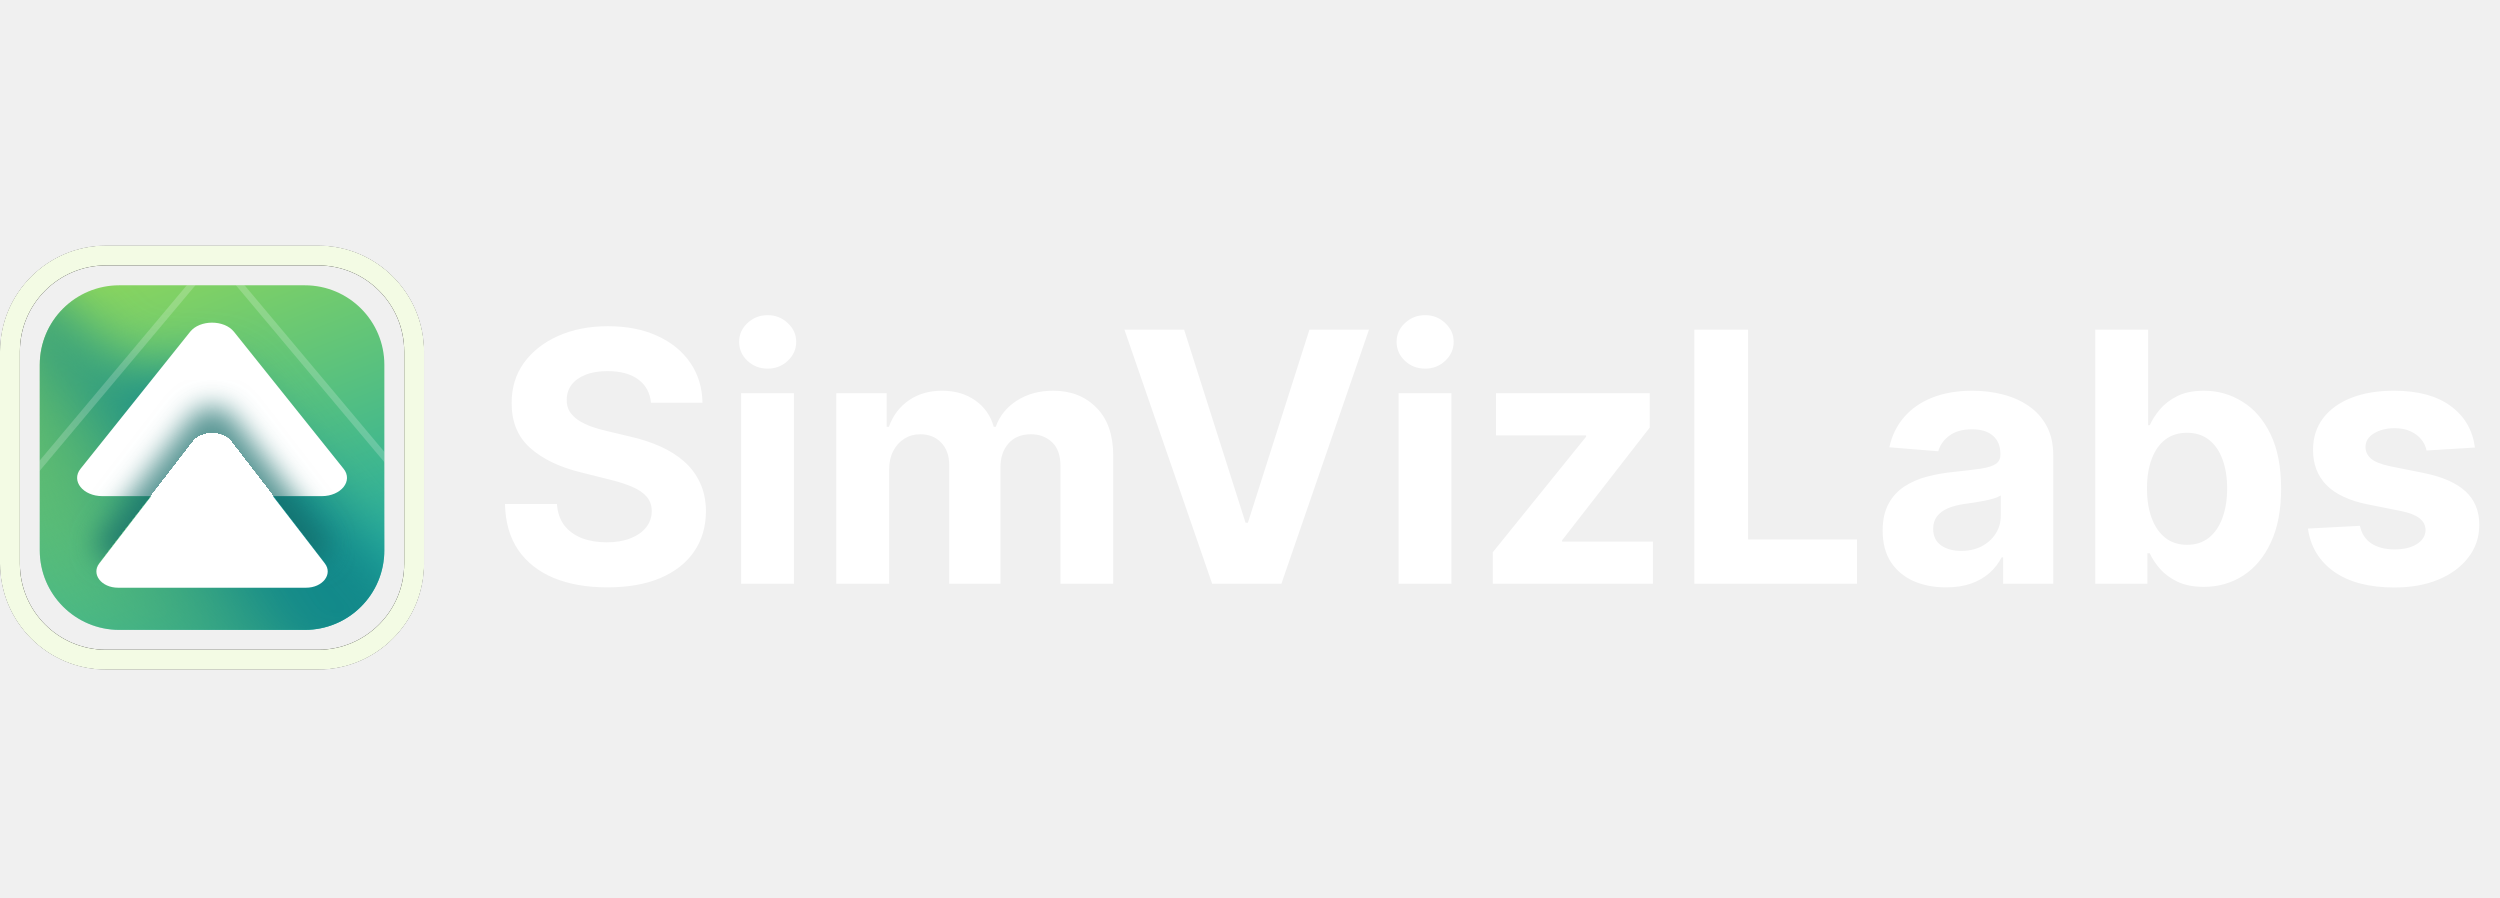
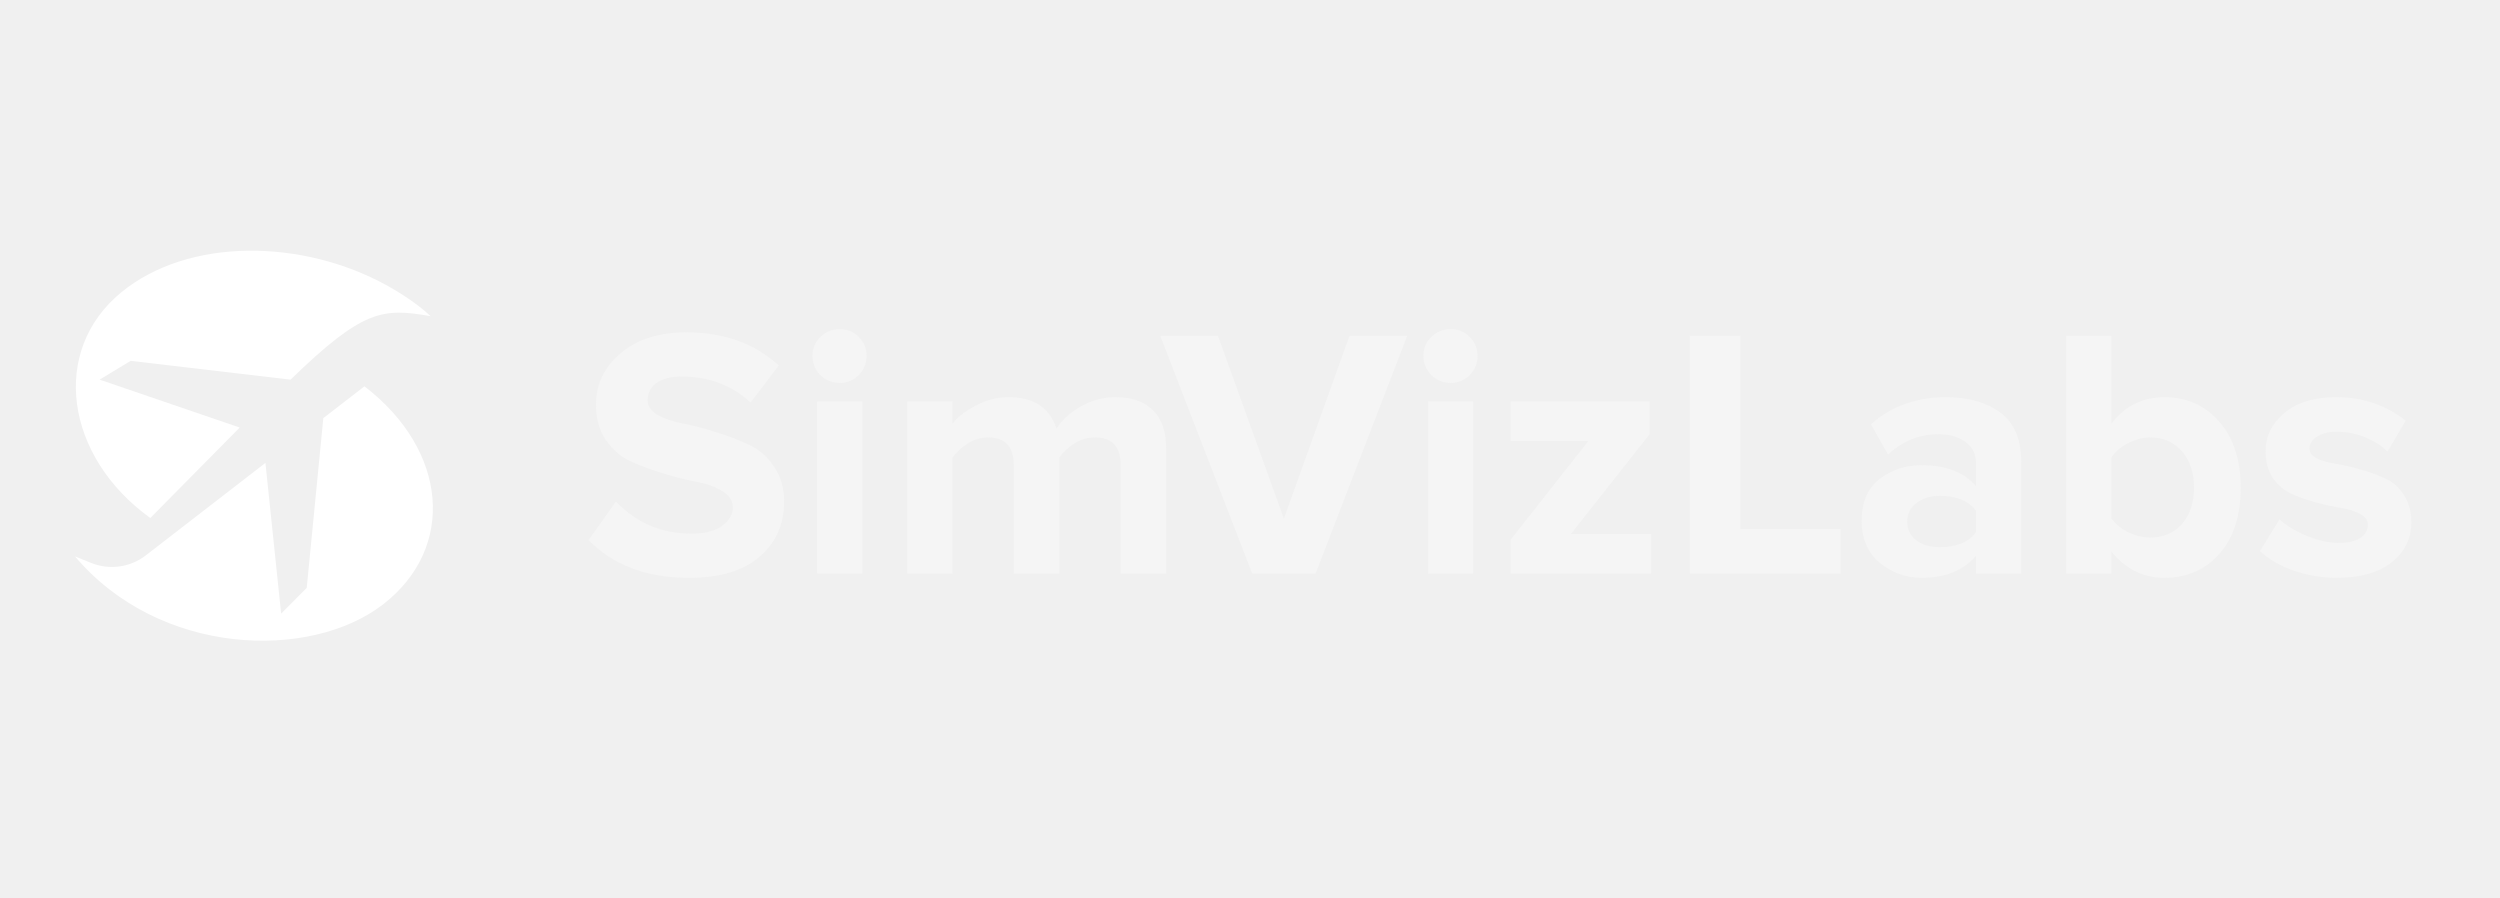
<svg xmlns="http://www.w3.org/2000/svg" width="170" height="61" viewBox="0 0 170 61" fill="none">
-   <g clip-path="url(#clip0_17_219)">
-     <mask id="mask0_17_219" style="mask-type:luminance" maskUnits="userSpaceOnUse" x="0" y="16" width="29" height="30">
-       <path d="M21.63 16.696H7.21C3.228 16.696 0 19.924 0 23.906V38.326C0 42.308 3.228 45.536 7.21 45.536H21.63C25.611 45.536 28.839 42.308 28.839 38.326V23.906C28.839 19.924 25.611 16.696 21.63 16.696Z" fill="white" />
-     </mask>
-     <g mask="url(#mask0_17_219)">
-       <path fill-rule="evenodd" clip-rule="evenodd" d="M7.21 16.696C3.228 16.696 0 19.924 0 23.906V38.326C0 42.308 3.228 45.536 7.21 45.536H21.63C25.611 45.536 28.839 42.308 28.839 38.326V23.906C28.839 19.924 25.611 16.696 21.63 16.696H7.21ZM7.21 18.048C3.975 18.048 1.352 20.671 1.352 23.906V38.326C1.352 41.561 3.975 44.184 7.21 44.184H21.63C24.865 44.184 27.487 41.561 27.487 38.326V23.906C27.487 20.671 24.865 18.048 21.63 18.048H7.21Z" fill="black" />
-       <mask id="mask1_17_219" style="mask-type:luminance" maskUnits="userSpaceOnUse" x="0" y="16" width="29" height="30">
-         <path fill-rule="evenodd" clip-rule="evenodd" d="M7.21 16.696C3.228 16.696 0 19.924 0 23.906V38.326C0 42.308 3.228 45.536 7.21 45.536H21.63C25.611 45.536 28.839 42.308 28.839 38.326V23.906C28.839 19.924 25.611 16.696 21.63 16.696H7.21ZM7.21 18.048C3.975 18.048 1.352 20.671 1.352 23.906V38.326C1.352 41.561 3.975 44.184 7.21 44.184H21.63C24.865 44.184 27.487 41.561 27.487 38.326V23.906C27.487 20.671 24.865 18.048 21.63 18.048H7.21Z" fill="white" />
-       </mask>
-       <g mask="url(#mask1_17_219)">
-         <path d="M1.352 23.906C1.352 20.671 3.975 18.048 7.21 18.048V15.345C2.481 15.345 -1.352 19.178 -1.352 23.906H1.352ZM1.352 38.326V23.906H-1.352V38.326H1.352ZM7.21 44.184C3.975 44.184 1.352 41.561 1.352 38.326H-1.352C-1.352 43.054 2.481 46.888 7.21 46.888V44.184ZM21.63 44.184H7.21V46.888H21.63V44.184ZM27.488 38.326C27.488 41.561 24.865 44.184 21.63 44.184V46.888C26.358 46.888 30.191 43.054 30.191 38.326H27.488ZM27.488 23.906V38.326H30.191V23.906H27.488ZM21.63 18.048C24.865 18.048 27.488 20.671 27.488 23.906H30.191C30.191 19.178 26.358 15.345 21.63 15.345V18.048ZM7.21 18.048H21.63V15.345H7.21V18.048ZM2.704 23.906C2.704 21.418 4.721 19.4 7.21 19.4V16.697C3.228 16.697 3.48389e-05 19.924 3.48389e-05 23.906H2.704ZM2.704 38.326V23.906H3.48389e-05V38.326H2.704ZM7.21 42.832C4.721 42.832 2.704 40.815 2.704 38.326H3.48389e-05C3.48389e-05 42.308 3.228 45.536 7.21 45.536V42.832ZM21.63 42.832H7.21V45.536H21.63V42.832ZM26.136 38.326C26.136 40.815 24.118 42.832 21.63 42.832V45.536C25.611 45.536 28.839 42.308 28.839 38.326H26.136ZM26.136 23.906V38.326H28.839V23.906H26.136ZM21.63 19.4C24.118 19.4 26.136 21.418 26.136 23.906H28.839C28.839 19.924 25.611 16.697 21.63 16.697V19.4ZM7.21 19.4H21.63V16.697H7.21V19.4Z" fill="#F3FBE4" />
-       </g>
-       <path d="M20.728 19.4H8.111C5.125 19.4 2.704 21.821 2.704 24.807V37.425C2.704 40.411 5.125 42.832 8.111 42.832H20.728C23.715 42.832 26.136 40.411 26.136 37.425V24.807C26.136 21.821 23.715 19.4 20.728 19.4Z" fill="url(#paint0_linear_17_219)" />
-       <mask id="mask2_17_219" style="mask-type:alpha" maskUnits="userSpaceOnUse" x="2" y="19" width="25" height="24">
-         <path d="M20.728 19.4H8.111C5.125 19.4 2.704 21.821 2.704 24.807V37.425C2.704 40.411 5.125 42.832 8.111 42.832H20.728C23.715 42.832 26.136 40.411 26.136 37.425V24.807C26.136 21.821 23.715 19.4 20.728 19.4Z" fill="url(#paint1_linear_17_219)" />
-       </mask>
-       <g mask="url(#mask2_17_219)">
-         <g filter="url(#filter0_if_17_219)">
-           <path d="M0 16.696L8.562 25.258H15.321L31.092 44.184L23.432 45.986H15.771L0 45.536V16.696Z" fill="url(#paint2_linear_17_219)" />
-         </g>
-         <path d="M16.148 15.64L-10.068 46.883" stroke="white" stroke-opacity="0.2" stroke-width="0.451" />
-         <path d="M39.399 46.883L13.183 15.64" stroke="white" stroke-opacity="0.2" stroke-width="0.451" />
-       </g>
-       <path d="M12.929 22.561C13.592 21.733 15.248 21.733 15.91 22.561L23.363 31.875C24.025 32.703 23.197 33.738 21.872 33.738H6.967C5.642 33.738 4.814 32.703 5.477 31.875L12.929 22.561Z" fill="white" />
-       <g filter="url(#filter1_d_17_219)">
-         <path d="M13.142 30.029C13.71 29.294 15.13 29.294 15.697 30.029L22.085 38.309C22.653 39.045 21.943 39.965 20.808 39.965H8.032C6.896 39.965 6.187 39.045 6.755 38.309L13.142 30.029Z" fill="white" />
-       </g>
-     </g>
-     <path d="M44.268 27.387C44.2 26.707 43.911 26.178 43.399 25.801C42.887 25.424 42.192 25.236 41.315 25.236C40.719 25.236 40.215 25.32 39.805 25.489C39.394 25.652 39.079 25.88 38.86 26.172C38.646 26.465 38.539 26.797 38.539 27.168C38.528 27.477 38.593 27.747 38.733 27.978C38.88 28.208 39.079 28.408 39.332 28.577C39.585 28.74 39.878 28.883 40.21 29.007C40.541 29.125 40.896 29.226 41.273 29.311L42.825 29.682C43.579 29.851 44.27 30.076 44.901 30.357C45.53 30.638 46.076 30.984 46.537 31.395C46.998 31.805 47.356 32.289 47.609 32.846C47.867 33.403 48 34.041 48.005 34.761C48 35.818 47.73 36.735 47.195 37.511C46.667 38.282 45.902 38.881 44.901 39.308C43.905 39.73 42.704 39.941 41.298 39.941C39.903 39.941 38.688 39.727 37.653 39.3C36.624 38.872 35.82 38.24 35.24 37.401C34.667 36.558 34.366 35.514 34.338 34.272H37.873C37.912 34.851 38.078 35.334 38.37 35.723C38.669 36.105 39.065 36.395 39.56 36.592C40.061 36.783 40.626 36.878 41.256 36.878C41.874 36.878 42.412 36.788 42.867 36.608C43.328 36.428 43.686 36.178 43.939 35.858C44.192 35.537 44.318 35.169 44.318 34.752C44.318 34.364 44.203 34.038 43.972 33.774C43.748 33.509 43.416 33.284 42.977 33.099C42.544 32.913 42.012 32.744 41.382 32.593L39.501 32.12C38.044 31.766 36.894 31.212 36.05 30.458C35.207 29.704 34.788 28.689 34.793 27.412C34.788 26.366 35.066 25.452 35.629 24.671C36.197 23.889 36.976 23.279 37.965 22.84C38.955 22.401 40.08 22.182 41.34 22.182C42.623 22.182 43.742 22.401 44.698 22.84C45.66 23.279 46.408 23.889 46.942 24.671C47.477 25.452 47.752 26.358 47.769 27.387H44.268ZM50.395 39.696V26.738H53.989V39.696H50.395ZM52.2 25.067C51.666 25.067 51.208 24.89 50.825 24.535C50.448 24.176 50.26 23.745 50.26 23.245C50.26 22.75 50.448 22.325 50.825 21.971C51.208 21.611 51.666 21.431 52.2 21.431C52.735 21.431 53.19 21.611 53.567 21.971C53.95 22.325 54.141 22.75 54.141 23.245C54.141 23.745 53.95 24.176 53.567 24.535C53.19 24.89 52.735 25.067 52.2 25.067ZM56.868 39.696V26.738H60.293V29.024H60.445C60.715 28.265 61.165 27.666 61.795 27.227C62.425 26.788 63.179 26.569 64.056 26.569C64.945 26.569 65.701 26.791 66.326 27.235C66.95 27.674 67.366 28.27 67.574 29.024H67.709C67.974 28.281 68.452 27.688 69.143 27.244C69.841 26.794 70.665 26.569 71.615 26.569C72.825 26.569 73.806 26.954 74.56 27.725C75.319 28.489 75.699 29.575 75.699 30.981V39.696H72.113V31.69C72.113 30.97 71.922 30.43 71.539 30.07C71.157 29.71 70.679 29.53 70.105 29.53C69.453 29.53 68.944 29.738 68.578 30.154C68.213 30.565 68.03 31.108 68.03 31.783V39.696H64.545V31.614C64.545 30.978 64.363 30.472 63.997 30.095C63.637 29.718 63.162 29.53 62.571 29.53C62.172 29.53 61.812 29.631 61.491 29.834C61.176 30.031 60.926 30.309 60.74 30.669C60.555 31.023 60.462 31.44 60.462 31.918V39.696H56.868ZM80.52 22.418L84.696 35.545H84.857L89.041 22.418H93.091L87.135 39.696H82.427L76.462 22.418H80.52ZM95.103 39.696V26.738H98.697V39.696H95.103ZM96.909 25.067C96.374 25.067 95.916 24.89 95.533 24.535C95.156 24.176 94.968 23.745 94.968 23.245C94.968 22.75 95.156 22.325 95.533 21.971C95.916 21.611 96.374 21.431 96.909 21.431C97.443 21.431 97.898 21.611 98.275 21.971C98.658 22.325 98.849 22.75 98.849 23.245C98.849 23.745 98.658 24.176 98.275 24.535C97.898 24.89 97.443 25.067 96.909 25.067ZM101.509 39.696V37.553L107.853 29.699V29.606H101.728V26.738H112.181V29.075L106.225 36.735V36.828H112.4V39.696H101.509ZM115.216 39.696V22.418H118.869V36.684H126.277V39.696H115.216ZM132.324 39.941C131.497 39.941 130.76 39.797 130.113 39.511C129.467 39.218 128.955 38.788 128.578 38.22C128.207 37.646 128.021 36.932 128.021 36.077C128.021 35.357 128.153 34.752 128.418 34.263C128.682 33.774 129.042 33.38 129.497 33.082C129.953 32.784 130.47 32.559 131.05 32.407C131.635 32.255 132.248 32.148 132.889 32.086C133.643 32.008 134.25 31.934 134.711 31.867C135.173 31.794 135.507 31.687 135.715 31.546C135.923 31.406 136.027 31.198 136.027 30.922V30.872C136.027 30.337 135.859 29.924 135.521 29.631C135.189 29.339 134.717 29.193 134.104 29.193C133.457 29.193 132.942 29.336 132.56 29.623C132.178 29.904 131.924 30.258 131.801 30.686L128.477 30.416C128.645 29.628 128.977 28.948 129.472 28.374C129.967 27.795 130.605 27.351 131.387 27.041C132.175 26.726 133.086 26.569 134.121 26.569C134.841 26.569 135.53 26.653 136.188 26.822C136.851 26.991 137.439 27.252 137.951 27.607C138.468 27.961 138.876 28.416 139.174 28.973C139.472 29.524 139.621 30.185 139.621 30.956V39.696H136.213V37.899H136.112C135.904 38.304 135.625 38.661 135.277 38.971C134.928 39.275 134.509 39.514 134.02 39.688C133.53 39.857 132.965 39.941 132.324 39.941ZM133.353 37.461C133.882 37.461 134.349 37.356 134.754 37.148C135.158 36.935 135.476 36.648 135.707 36.288C135.937 35.928 136.053 35.52 136.053 35.065V33.689C135.94 33.763 135.786 33.83 135.589 33.892C135.398 33.948 135.181 34.002 134.939 34.052C134.697 34.097 134.455 34.139 134.214 34.179C133.972 34.212 133.752 34.243 133.556 34.272C133.134 34.333 132.765 34.432 132.45 34.567C132.135 34.702 131.891 34.885 131.716 35.115C131.542 35.34 131.455 35.621 131.455 35.959C131.455 36.448 131.632 36.822 131.986 37.081C132.346 37.334 132.802 37.461 133.353 37.461ZM142.477 39.696V22.418H146.071V28.914H146.181C146.339 28.566 146.566 28.211 146.864 27.851C147.168 27.486 147.562 27.182 148.046 26.94C148.535 26.692 149.142 26.569 149.868 26.569C150.813 26.569 151.685 26.816 152.483 27.311C153.282 27.8 153.92 28.54 154.398 29.53C154.876 30.514 155.116 31.749 155.116 33.234C155.116 34.679 154.882 35.9 154.415 36.895C153.954 37.885 153.324 38.636 152.525 39.148C151.732 39.654 150.844 39.907 149.859 39.907C149.162 39.907 148.569 39.792 148.079 39.561C147.596 39.331 147.199 39.041 146.89 38.692C146.58 38.338 146.344 37.981 146.181 37.621H146.021V39.696H142.477ZM145.995 33.217C145.995 33.987 146.102 34.66 146.316 35.233C146.53 35.807 146.839 36.254 147.244 36.575C147.649 36.89 148.141 37.047 148.72 37.047C149.305 37.047 149.8 36.887 150.205 36.566C150.61 36.24 150.917 35.79 151.125 35.216C151.339 34.637 151.446 33.971 151.446 33.217C151.446 32.469 151.341 31.811 151.133 31.243C150.925 30.675 150.619 30.23 150.214 29.91C149.809 29.589 149.311 29.429 148.72 29.429C148.136 29.429 147.641 29.584 147.236 29.893C146.836 30.202 146.53 30.641 146.316 31.209C146.102 31.777 145.995 32.446 145.995 33.217ZM168.296 30.433L165.005 30.635C164.949 30.354 164.828 30.101 164.643 29.876C164.457 29.645 164.212 29.463 163.909 29.328C163.611 29.187 163.253 29.117 162.837 29.117C162.28 29.117 161.811 29.235 161.428 29.471C161.046 29.702 160.855 30.011 160.855 30.399C160.855 30.708 160.978 30.97 161.226 31.184C161.473 31.397 161.898 31.569 162.5 31.698L164.845 32.171C166.105 32.429 167.044 32.846 167.663 33.419C168.282 33.993 168.591 34.747 168.591 35.68C168.591 36.53 168.341 37.275 167.84 37.916C167.345 38.557 166.665 39.058 165.798 39.418C164.938 39.772 163.945 39.949 162.82 39.949C161.105 39.949 159.738 39.592 158.72 38.878C157.708 38.158 157.114 37.179 156.94 35.942L160.475 35.756C160.582 36.279 160.841 36.679 161.251 36.954C161.662 37.224 162.188 37.359 162.829 37.359C163.459 37.359 163.965 37.238 164.347 36.996C164.735 36.749 164.932 36.431 164.938 36.043C164.932 35.717 164.795 35.45 164.525 35.242C164.255 35.028 163.838 34.865 163.276 34.752L161.032 34.305C159.766 34.052 158.824 33.613 158.205 32.989C157.592 32.365 157.286 31.569 157.286 30.602C157.286 29.769 157.511 29.052 157.961 28.45C158.416 27.848 159.055 27.384 159.876 27.058C160.703 26.732 161.67 26.569 162.778 26.569C164.415 26.569 165.703 26.915 166.642 27.607C167.587 28.298 168.138 29.24 168.296 30.433Z" fill="white" />
+   <g clip-path="url(#clip0_686_34)">
+     <path fill-rule="evenodd" clip-rule="evenodd" d="M16.298 29.074L10.221 35.225C4.426 31.052 3.386 23.866 8.246 19.879C12.791 16.15 20.559 16.202 26.392 19.456C27.045 19.82 28.357 20.619 29.277 21.498C26.013 20.93 24.681 21.036 19.757 25.816L8.883 24.537L6.772 25.816L16.298 29.074Z" fill="white" />
+     <path fill-rule="evenodd" clip-rule="evenodd" d="M21.986 28.432L24.781 26.271C30.453 30.61 31.021 37.254 26.048 41.098C21.075 44.943 10.829 44.622 5.102 37.837C5.102 37.837 5.603 38.039 6.202 38.28C7.443 38.78 8.856 38.585 9.914 37.766C12.733 35.587 18.049 31.477 18.049 31.477L19.117 41.727L20.858 39.975L21.986 28.432Z" fill="white" />
  </g>
+   <path d="M46.85 39.291C43.975 39.291 41.698 38.435 40.019 36.723L41.884 34.106C43.273 35.56 44.985 36.287 47.02 36.287C47.908 36.287 48.595 36.117 49.079 35.778C49.58 35.422 49.83 34.995 49.83 34.494C49.83 34.058 49.596 33.694 49.128 33.404C48.675 33.113 48.102 32.903 47.408 32.774C46.729 32.645 45.986 32.459 45.179 32.217C44.371 31.974 43.62 31.7 42.926 31.393C42.247 31.086 41.674 30.602 41.206 29.939C40.753 29.277 40.527 28.47 40.527 27.517C40.527 26.128 41.084 24.965 42.199 24.028C43.313 23.075 44.799 22.599 46.657 22.599C49.225 22.599 51.324 23.35 52.956 24.852L51.042 27.371C49.766 26.192 48.199 25.603 46.342 25.603C45.615 25.603 45.05 25.748 44.646 26.039C44.242 26.329 44.04 26.725 44.04 27.226C44.04 27.613 44.266 27.945 44.718 28.219C45.187 28.478 45.76 28.671 46.439 28.801C47.133 28.93 47.876 29.124 48.667 29.382C49.475 29.624 50.218 29.907 50.896 30.23C51.591 30.537 52.164 31.029 52.616 31.708C53.085 32.37 53.319 33.169 53.319 34.106C53.319 35.657 52.762 36.908 51.647 37.861C50.549 38.814 48.95 39.291 46.85 39.291ZM57.089 26.039C56.588 26.039 56.152 25.861 55.781 25.506C55.425 25.134 55.248 24.698 55.248 24.198C55.248 23.697 55.425 23.269 55.781 22.914C56.152 22.558 56.588 22.381 57.089 22.381C57.606 22.381 58.042 22.558 58.397 22.914C58.752 23.269 58.93 23.697 58.93 24.198C58.93 24.698 58.752 25.134 58.397 25.506C58.042 25.861 57.606 26.039 57.089 26.039ZM58.639 39H55.562V27.299H58.639V39ZM79.303 39H76.202V31.611C76.202 30.367 75.62 29.745 74.457 29.745C73.957 29.745 73.489 29.883 73.052 30.157C72.632 30.432 72.293 30.747 72.035 31.102V39H68.934V31.611C68.934 30.367 68.353 29.745 67.19 29.745C66.705 29.745 66.245 29.883 65.809 30.157C65.373 30.432 65.025 30.755 64.767 31.126V39H61.69V27.299H64.767V28.825C65.058 28.405 65.566 28.001 66.293 27.613C67.02 27.21 67.787 27.008 68.595 27.008C70.291 27.008 71.373 27.718 71.841 29.14C72.213 28.558 72.762 28.058 73.489 27.638C74.231 27.218 75.023 27.008 75.863 27.008C76.961 27.008 77.809 27.307 78.406 27.904C79.004 28.486 79.303 29.366 79.303 30.545V39ZM89.462 39H85.149L78.899 22.841H82.823L87.305 35.269L91.763 22.841H95.688L89.462 39ZM98.634 26.039C98.133 26.039 97.697 25.861 97.325 25.506C96.97 25.134 96.792 24.698 96.792 24.198C96.792 23.697 96.97 23.269 97.325 22.914C97.697 22.558 98.133 22.381 98.634 22.381C99.15 22.381 99.587 22.558 99.942 22.914C100.297 23.269 100.475 23.697 100.475 24.198C100.475 24.698 100.297 25.134 99.942 25.506C99.587 25.861 99.15 26.039 98.634 26.039ZM100.184 39H97.107V27.299H100.184V39ZM112.271 39H102.726V36.699L108.008 29.988H102.726V27.299H112.175V29.527L106.82 36.311H112.271V39ZM125.172 39H114.9V22.841H118.341V35.972H125.172V39ZM137.446 39H134.369V37.789C133.529 38.79 132.294 39.291 130.662 39.291C129.612 39.291 128.668 38.952 127.828 38.273C127.004 37.579 126.592 36.626 126.592 35.414C126.592 34.155 126.996 33.21 127.804 32.58C128.627 31.95 129.58 31.635 130.662 31.635C132.326 31.635 133.561 32.112 134.369 33.065V31.49C134.369 30.892 134.135 30.416 133.666 30.06C133.198 29.705 132.576 29.527 131.801 29.527C130.525 29.527 129.386 29.988 128.385 30.908L127.222 28.849C128.611 27.622 130.315 27.008 132.334 27.008C133.836 27.008 135.063 27.355 136.016 28.05C136.969 28.744 137.446 29.875 137.446 31.441V39ZM131.898 37.207C133.045 37.207 133.868 36.868 134.369 36.19V34.736C133.868 34.058 133.045 33.719 131.898 33.719C131.268 33.719 130.743 33.88 130.323 34.203C129.903 34.51 129.693 34.938 129.693 35.487C129.693 36.02 129.903 36.44 130.323 36.747C130.743 37.054 131.268 37.207 131.898 37.207ZM143.574 35.245C143.833 35.616 144.212 35.931 144.713 36.19C145.214 36.432 145.714 36.553 146.215 36.553C147.103 36.553 147.822 36.246 148.371 35.633C148.92 35.003 149.195 34.179 149.195 33.161C149.195 32.144 148.92 31.32 148.371 30.69C147.822 30.06 147.103 29.745 146.215 29.745C145.714 29.745 145.214 29.875 144.713 30.133C144.212 30.392 143.833 30.715 143.574 31.102V35.245ZM143.574 39H140.497V22.841H143.574V28.801C144.495 27.605 145.698 27.008 147.184 27.008C148.702 27.008 149.946 27.565 150.915 28.68C151.884 29.794 152.369 31.288 152.369 33.161C152.369 35.067 151.884 36.569 150.915 37.667C149.946 38.75 148.702 39.291 147.184 39.291C145.73 39.291 144.527 38.693 143.574 37.498V39ZM158.908 39.291C157.891 39.291 156.914 39.129 155.977 38.806C155.056 38.483 154.289 38.039 153.675 37.474L155.008 35.318C155.46 35.737 156.074 36.109 156.849 36.432C157.624 36.755 158.359 36.916 159.054 36.916C159.7 36.916 160.184 36.803 160.507 36.577C160.846 36.351 161.016 36.044 161.016 35.657C161.016 35.366 160.838 35.132 160.483 34.954C160.144 34.76 159.716 34.623 159.199 34.542C158.698 34.462 158.141 34.34 157.527 34.179C156.93 34.017 156.372 33.824 155.856 33.597C155.355 33.371 154.927 33.016 154.572 32.532C154.232 32.031 154.063 31.417 154.063 30.69C154.063 29.657 154.491 28.785 155.347 28.074C156.203 27.363 157.374 27.008 158.86 27.008C160.669 27.008 162.243 27.541 163.584 28.607L162.348 30.715C161.977 30.327 161.476 30.004 160.846 29.745C160.233 29.487 159.578 29.358 158.884 29.358C158.335 29.358 157.891 29.471 157.551 29.697C157.212 29.907 157.043 30.181 157.043 30.521C157.043 30.779 157.212 30.997 157.551 31.175C157.891 31.336 158.319 31.457 158.835 31.538C159.352 31.619 159.91 31.748 160.507 31.926C161.105 32.087 161.662 32.289 162.179 32.532C162.696 32.758 163.124 33.129 163.463 33.646C163.802 34.163 163.972 34.793 163.972 35.536C163.972 36.634 163.519 37.538 162.615 38.249C161.727 38.944 160.491 39.291 158.908 39.291Z" fill="#F5F5F5" />
  <defs>
-     <filter id="filter0_if_17_219" x="-3.605" y="13.091" width="38.302" height="36.5" filterUnits="userSpaceOnUse" color-interpolation-filters="sRGB">
-       <feFlood flood-opacity="0" result="BackgroundImageFix" />
-       <feBlend mode="normal" in="SourceGraphic" in2="BackgroundImageFix" result="shape" />
-       <feColorMatrix in="SourceAlpha" type="matrix" values="0 0 0 0 0 0 0 0 0 0 0 0 0 0 0 0 0 0 127 0" result="hardAlpha" />
-       <feOffset dy="3.605" />
-       <feGaussianBlur stdDeviation="1.802" />
-       <feComposite in2="hardAlpha" operator="arithmetic" k2="-1" k3="1" />
-       <feColorMatrix type="matrix" values="0 0 0 0 0.071 0 0 0 0 0.537 0 0 0 0 0.541 0 0 0 0.3 0" />
-       <feBlend mode="normal" in2="shape" result="effect1_innerShadow_17_219" />
-       <feGaussianBlur stdDeviation="1.802" result="effect2_foregroundBlur_17_219" />
-     </filter>
-     <filter id="filter1_d_17_219" x="4.752" y="25.873" width="19.335" height="14.092" filterUnits="userSpaceOnUse" color-interpolation-filters="sRGB">
-       <feFlood flood-opacity="0" result="BackgroundImageFix" />
-       <feColorMatrix in="SourceAlpha" type="matrix" values="0 0 0 0 0 0 0 0 0 0 0 0 0 0 0 0 0 0 127 0" result="hardAlpha" />
-       <feOffset dy="-1.802" />
-       <feGaussianBlur stdDeviation="0.901" />
-       <feComposite in2="hardAlpha" operator="out" />
-       <feColorMatrix type="matrix" values="0 0 0 0 0.075 0 0 0 0 0.417 0 0 0 0 0.405 0 0 0 0.7 0" />
-       <feBlend mode="normal" in2="BackgroundImageFix" result="effect1_dropShadow_17_219" />
-       <feBlend mode="normal" in="SourceGraphic" in2="effect1_dropShadow_17_219" result="shape" />
-     </filter>
-     <linearGradient id="paint0_linear_17_219" x1="2.337" y1="12.077" x2="14.42" y2="42.832" gradientUnits="userSpaceOnUse">
-       <stop stop-color="#ACE348" />
-       <stop offset="1" stop-color="#25ACA0" />
-     </linearGradient>
-     <linearGradient id="paint1_linear_17_219" x1="2.337" y1="12.077" x2="14.42" y2="42.832" gradientUnits="userSpaceOnUse">
-       <stop stop-color="#ACE348" />
-       <stop offset="1" stop-color="#25ACA0" />
-     </linearGradient>
-     <linearGradient id="paint2_linear_17_219" x1="16.222" y1="35.172" x2="-1.35962e-06" y2="45.536" gradientUnits="userSpaceOnUse">
-       <stop stop-color="#12898A" />
-       <stop offset="1" stop-color="#ACE348" stop-opacity="0" />
-     </linearGradient>
-     <clipPath id="clip0_17_219">
-       <rect width="170" height="60.714" fill="white" />
+     <clipPath id="clip0_686_34">
+       <rect width="24.543" height="26.536" fill="white" transform="translate(5 17.0449)" />
    </clipPath>
  </defs>
</svg>
